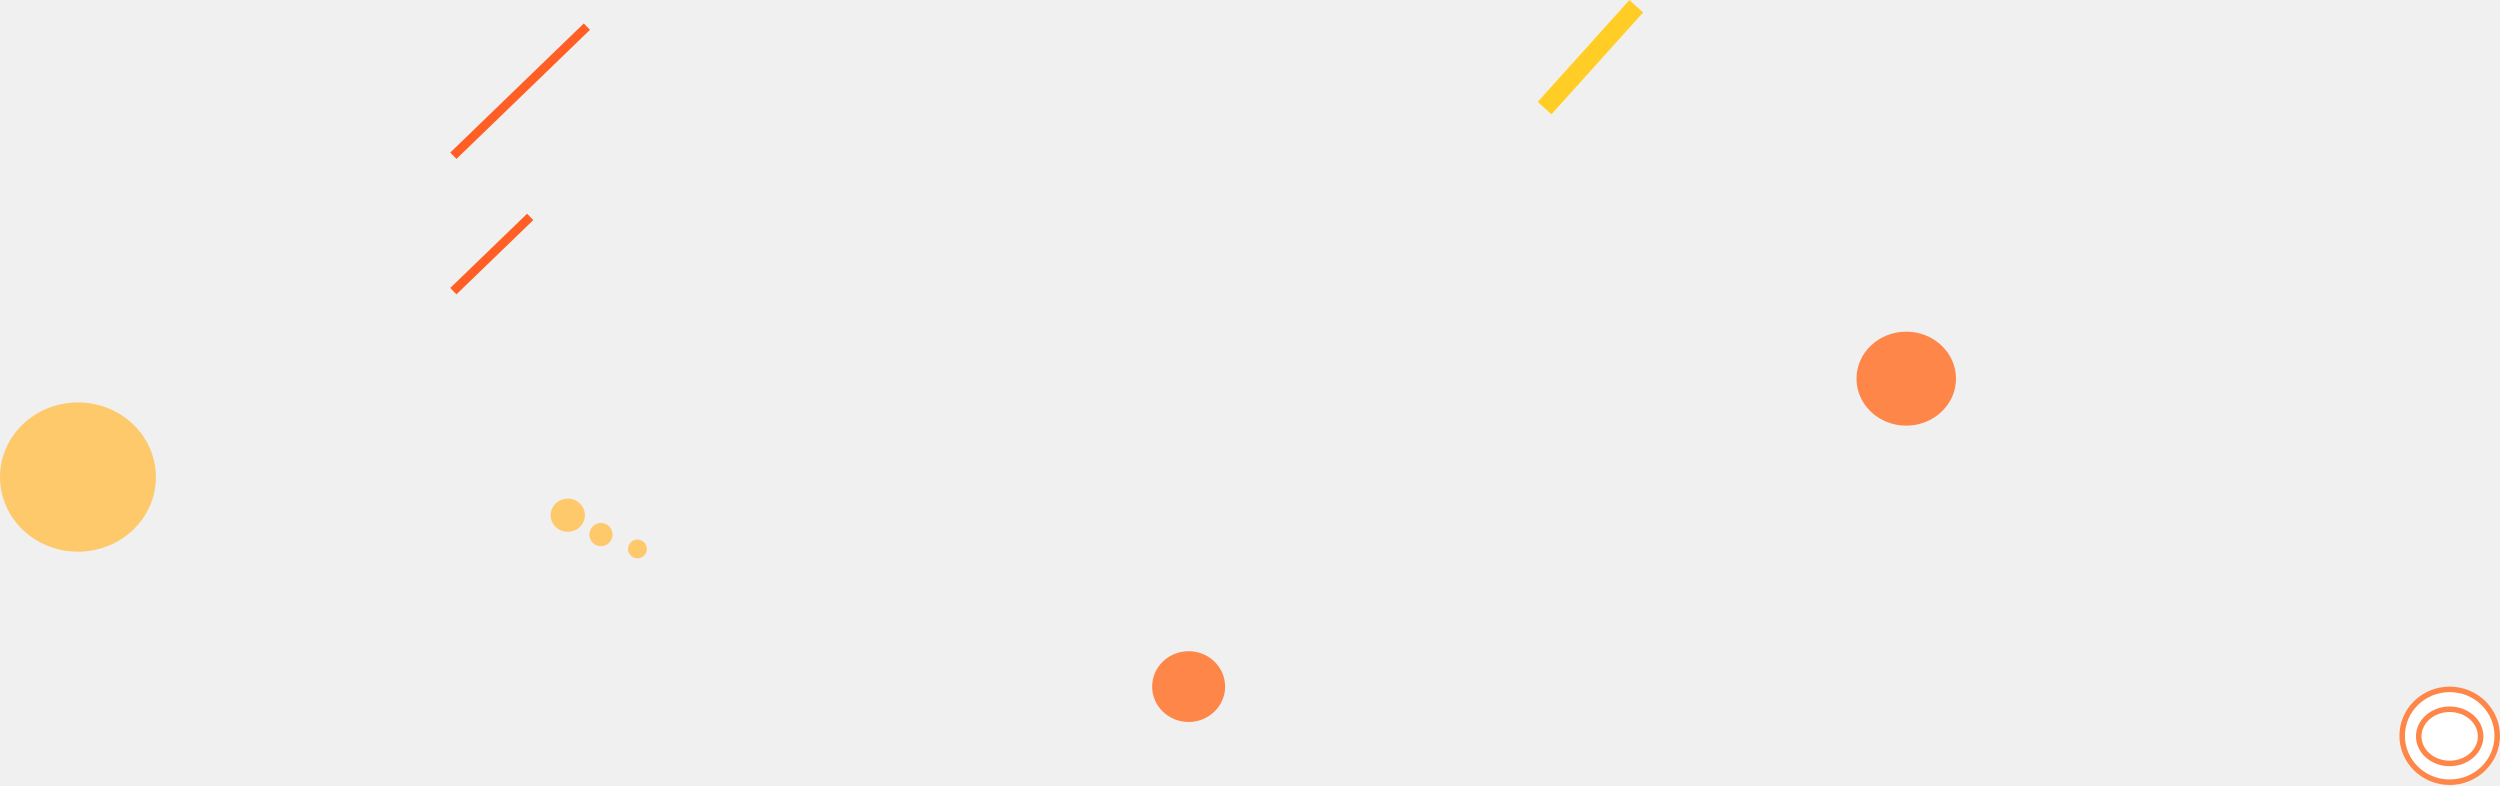
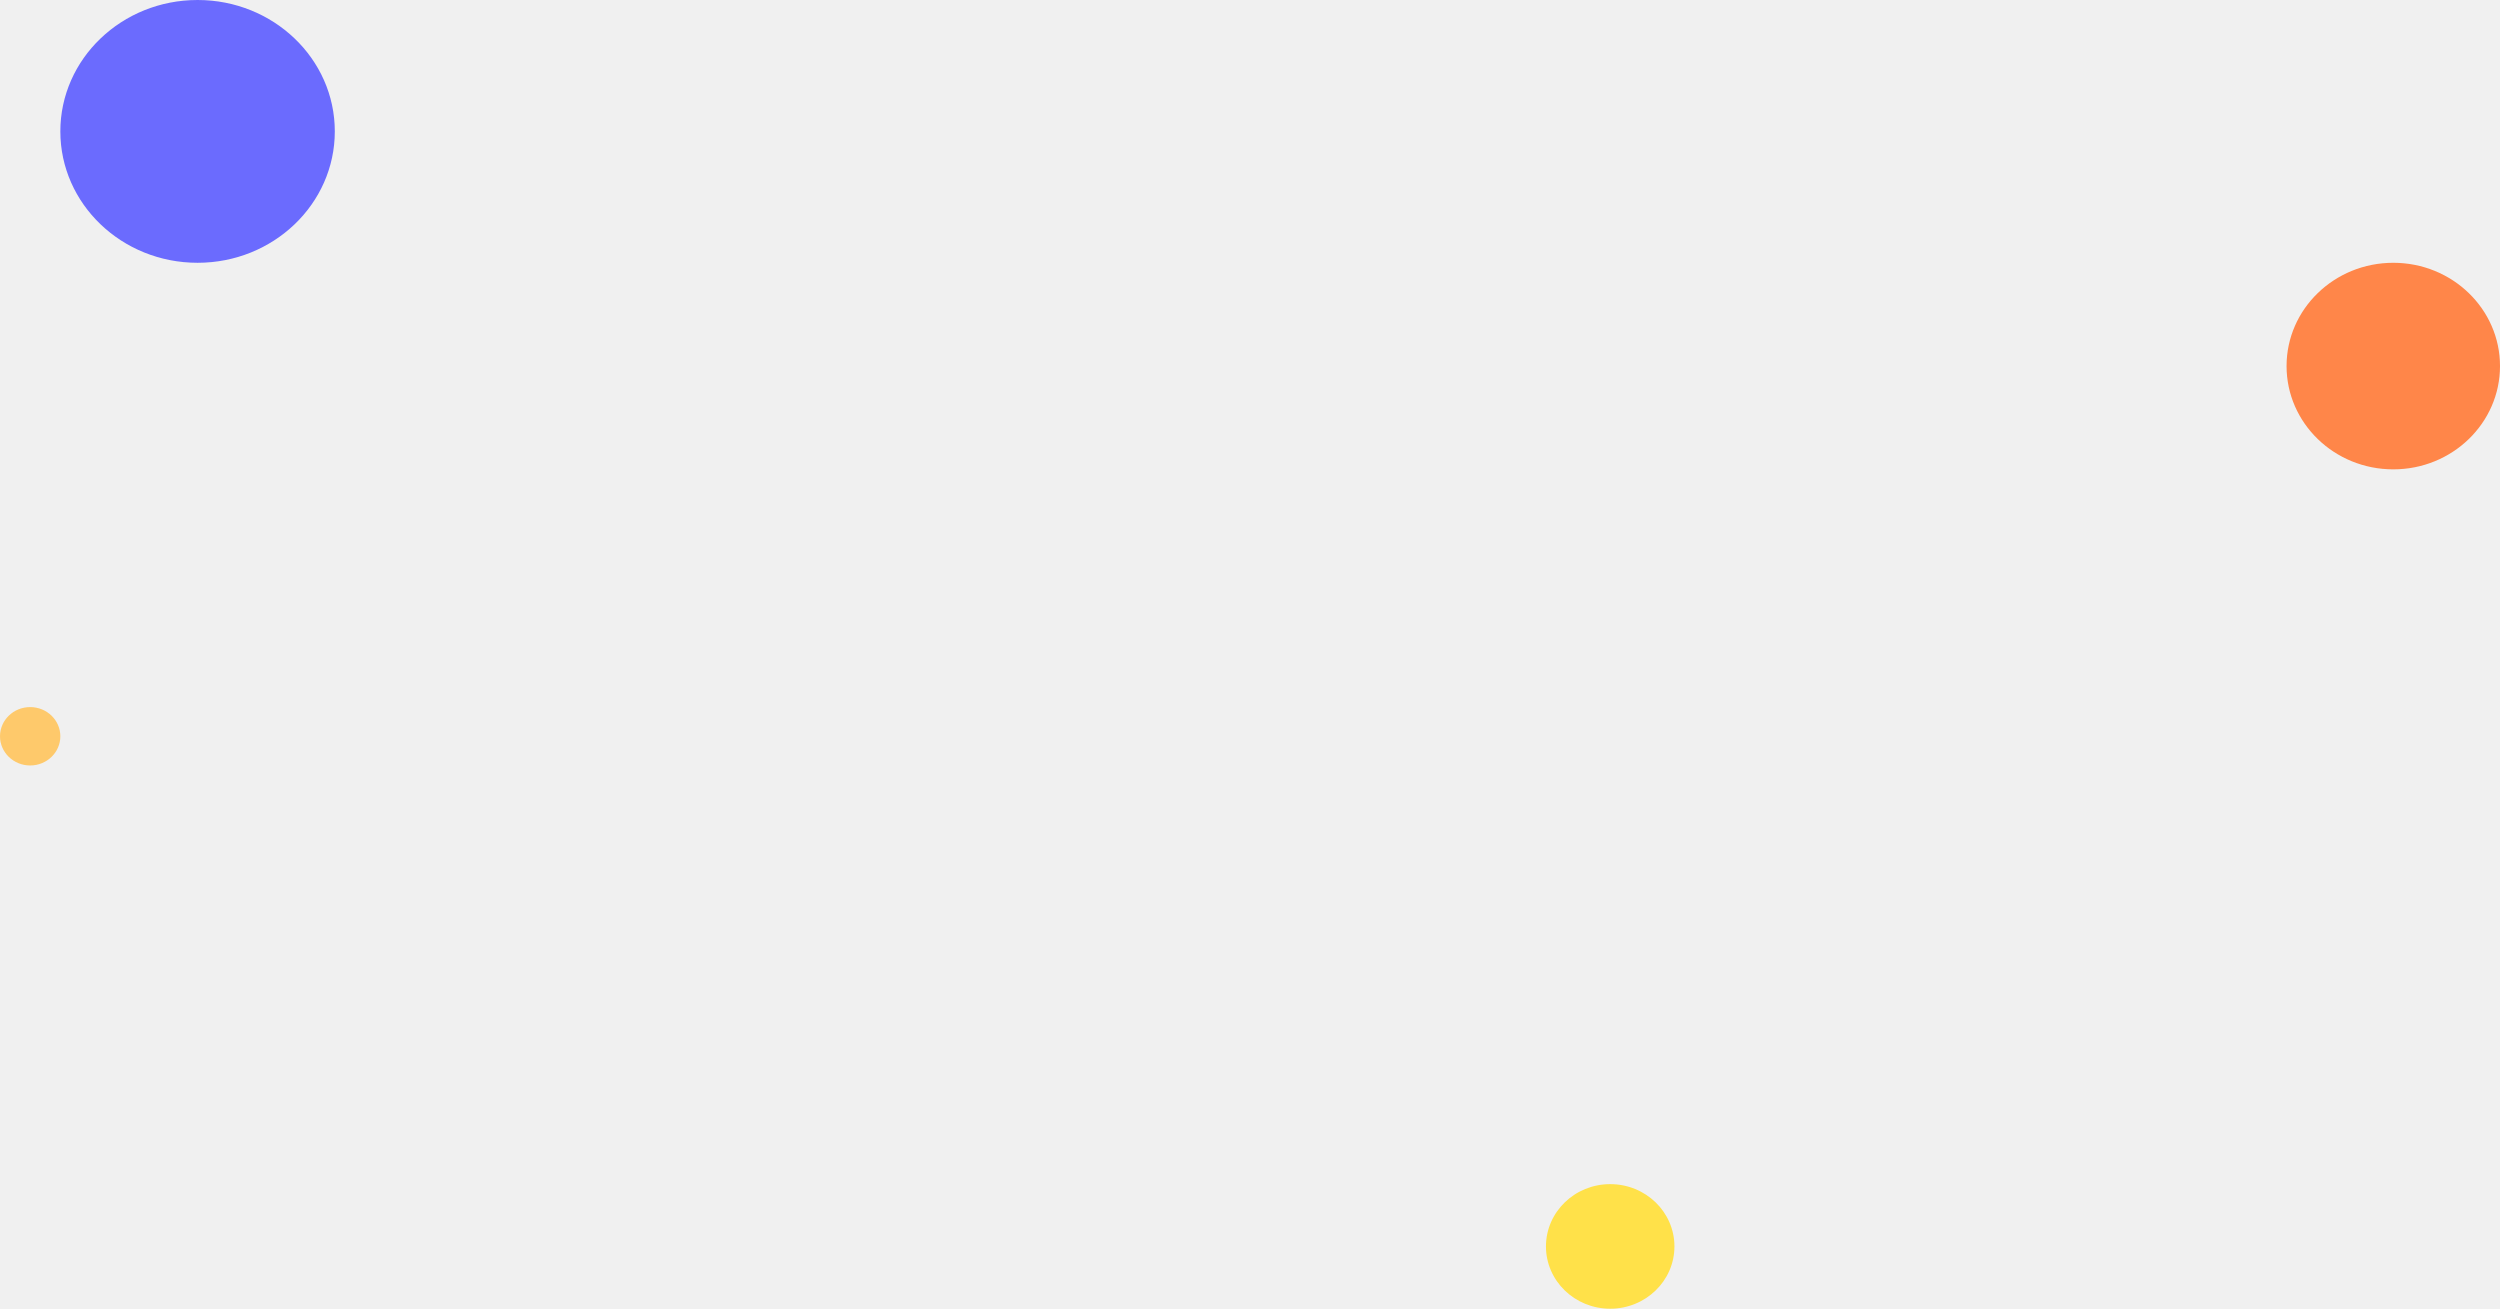
- <svg xmlns="http://www.w3.org/2000/svg" width="2261" height="709.955" viewBox="0 0 2261 709.955">
-   <g id="Group_5" data-name="Group 5" transform="translate(796 -49.045)">
-     <g id="svg2" transform="translate(2268 1402)">
-       <g id="Ellipse_7" data-name="Ellipse 7" transform="translate(-894 -732)" fill="#fff" stroke="#ff8649" stroke-width="5">
-         <ellipse cx="45.5" cy="44.5" rx="45.5" ry="44.5" stroke="none" />
-         <ellipse cx="45.5" cy="44.5" rx="43" ry="42" fill="none" />
-       </g>
-       <g id="Ellipse_8" data-name="Ellipse 8" transform="translate(-879 -714)" fill="none" stroke="#ff8649" stroke-width="5">
-         <ellipse cx="30.5" cy="27" rx="30.5" ry="27" stroke="none" />
-         <ellipse cx="30.5" cy="27" rx="28" ry="24.5" fill="none" />
-       </g>
+ <svg xmlns="http://www.w3.org/2000/svg" width="1284.328" height="672.327" viewBox="0 0 1284.328 672.327">
+   <g id="Group_5" data-name="Group 5" transform="translate(298 -314.796)">
+     <g id="svg3" transform="translate(496.208 923.123)">
+       <ellipse id="Ellipse_7" data-name="Ellipse 7" cx="33" cy="32" rx="33" ry="32" fill="#ffe149" />
    </g>
-     <g id="svg3" transform="translate(1042 1121.419)">
-       <ellipse id="Ellipse_7-2" data-name="Ellipse 7" cx="33" cy="32" rx="33" ry="32" transform="translate(-796 -483.419)" fill="#ff8649" />
+     <g id="svg3-2" data-name="svg3" transform="translate(876.679 449.796)">
+       <ellipse id="Ellipse_7-2" data-name="Ellipse 7" cx="54.825" cy="53.062" rx="54.825" ry="53.062" fill="#ff8649" />
    </g>
-     <g id="svg3-2" data-name="svg3" transform="translate(1679 832.419)">
-       <ellipse id="Ellipse_7-3" data-name="Ellipse 7" cx="45" cy="42.5" rx="45" ry="42.5" transform="translate(-796 -483.419)" fill="#ff8649" />
+     <g id="svg3-3" data-name="svg3" transform="translate(-267 314.796)">
+       <ellipse id="Ellipse_7-3" data-name="Ellipse 7" cx="70.5" cy="67.5" rx="70.5" ry="67.5" fill="rgba(99,99,255,0.94)" />
    </g>
-     <g id="svg3-3" data-name="svg3" transform="translate(0 896.419)">
-       <ellipse id="Ellipse_7-4" data-name="Ellipse 7" cx="70.5" cy="67.5" rx="70.5" ry="67.5" transform="translate(-796 -483.419)" fill="rgba(255,199,99,0.94)" />
-     </g>
-     <g id="svg3-4" data-name="svg3" transform="translate(502 986.419)">
-       <ellipse id="Ellipse_7-5" data-name="Ellipse 7" cx="15.5" cy="15" rx="15.5" ry="15" transform="translate(-800 -486.419)" fill="rgba(255,199,99,0.94)" />
-     </g>
-     <g id="svg3-5" data-name="svg3" transform="translate(568 1020.419)">
-       <circle id="Ellipse_7-6" data-name="Ellipse 7" cx="8.5" cy="8.5" r="8.5" transform="translate(-796 -483.419)" fill="rgba(255,199,99,0.94)" />
-     </g>
-     <g id="svg3-6" data-name="svg3" transform="translate(533 1005.419)">
-       <circle id="Ellipse_7-7" data-name="Ellipse 7" cx="10.5" cy="10.5" r="10.5" transform="translate(-796 -483.419)" fill="rgba(255,199,99,0.94)" />
-     </g>
-     <g id="svg5" transform="matrix(0.719, -0.695, 0.695, 0.719, 220.772, -185.257)">
-       <rect id="Rectangle_1" data-name="Rectangle 1" width="168" height="8.042" transform="translate(-697 -156)" fill="#ff5f25" />
-     </g>
-     <g id="svg5-2" data-name="svg5" transform="matrix(0.719, -0.695, 0.695, 0.719, 220.772, -62.77)">
-       <rect id="Rectangle_1-2" data-name="Rectangle 1" width="96.655" height="8.042" transform="translate(-697 -156)" fill="#ff5f25" />
-     </g>
-     <g id="svg6" transform="translate(1068.704 784.684) rotate(42)">
-       <g id="Rectangle_2" data-name="Rectangle 2" transform="translate(-782.87 -285)" fill="#fff" stroke="#ffcd25" stroke-width="13">
-         <rect width="16.82" height="124" stroke="none" />
-         <rect x="6.5" y="6.5" width="3.82" height="111" fill="none" />
-       </g>
+     <g id="svg3-4" data-name="svg3" transform="translate(-298 678.046)">
+       <ellipse id="Ellipse_7-4" data-name="Ellipse 7" cx="15.5" cy="15" rx="15.5" ry="15" fill="rgba(255,199,99,0.94)" />
    </g>
  </g>
</svg>
